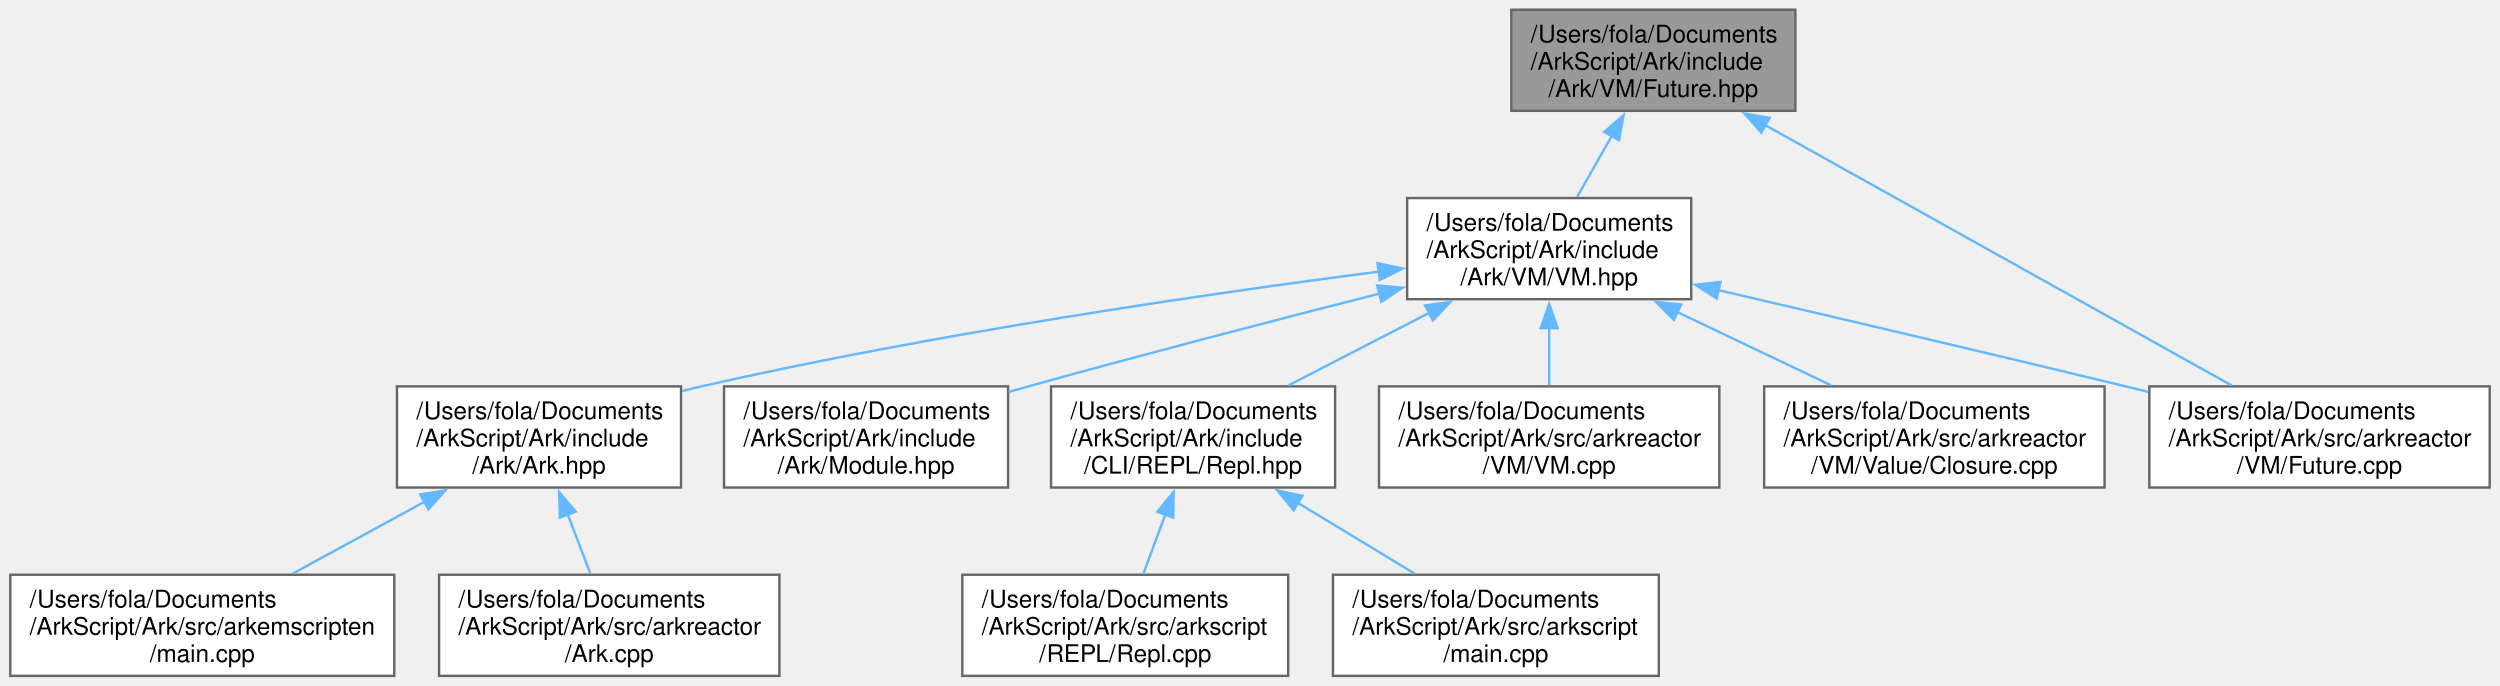
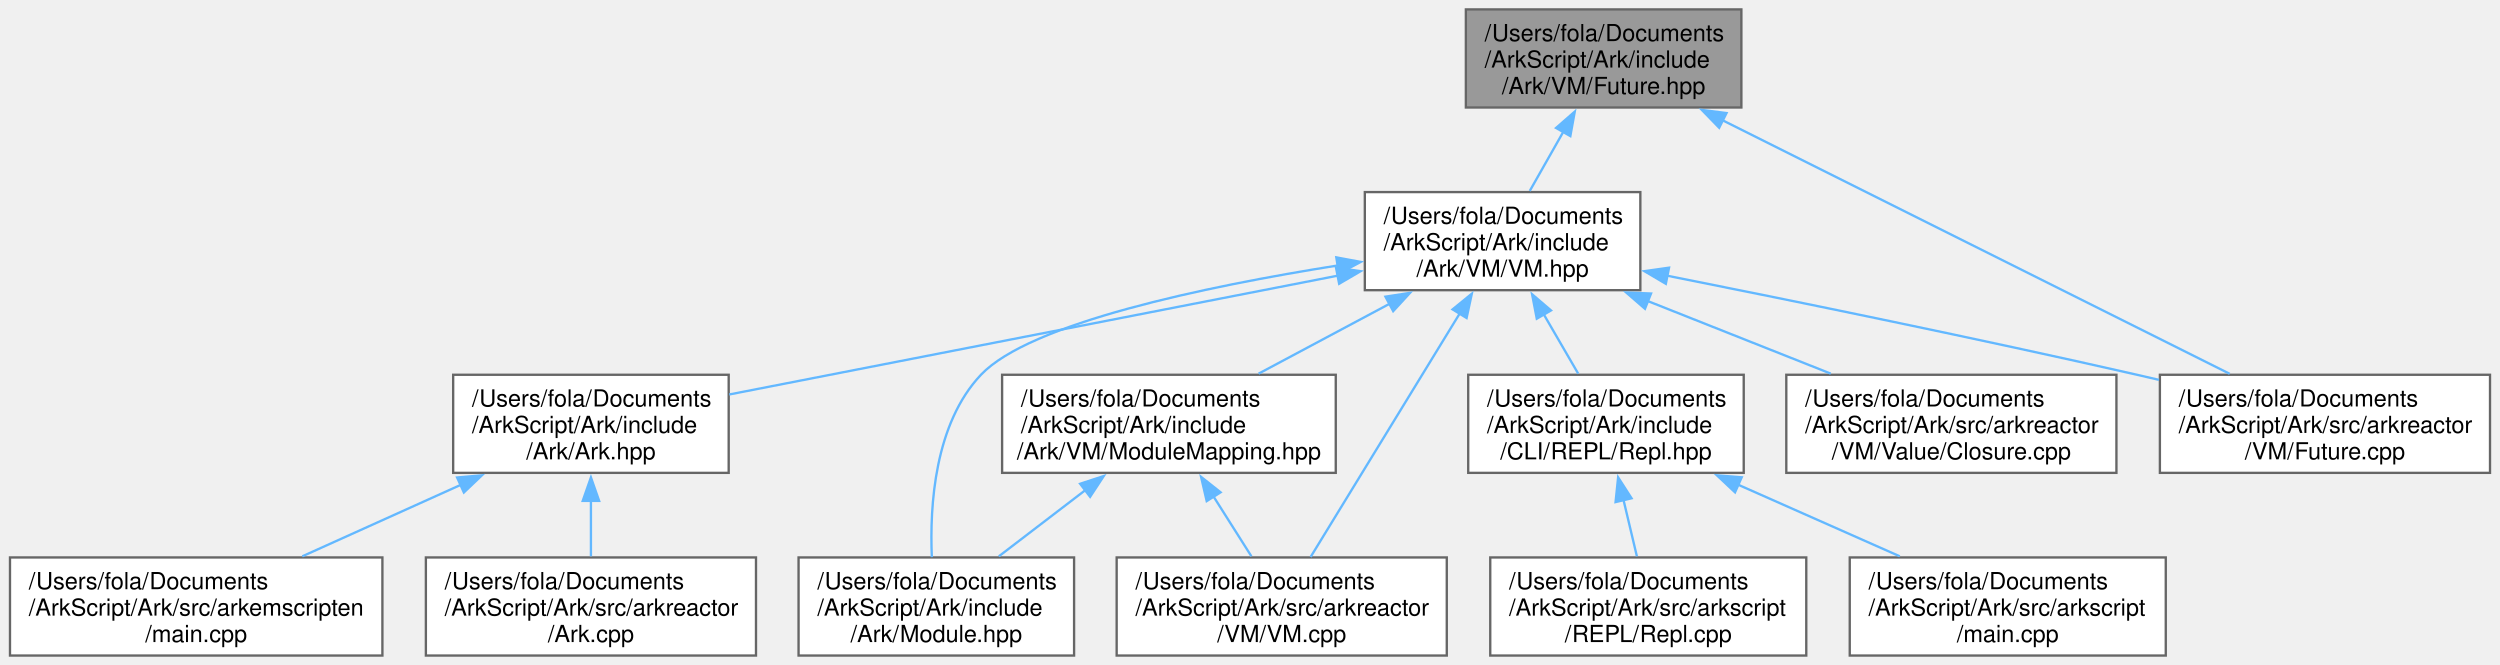
- <svg xmlns="http://www.w3.org/2000/svg" xmlns:xlink="http://www.w3.org/1999/xlink" width="1032pt" height="283pt" viewBox="0.00 0.00 1031.50 283.00">
+ <svg xmlns="http://www.w3.org/2000/svg" xmlns:xlink="http://www.w3.org/1999/xlink" width="1064pt" height="283pt" viewBox="0.00 0.00 1063.50 283.00">
  <g id="graph0" class="graph" transform="scale(1 1) rotate(0) translate(4 279)">
    <g id="Node000001" class="node">
      <g id="a_Node000001">
        <a xlink:title="Internal object to resolve asynchronously a function call in ArkScript.">
          <polygon fill="#999999" stroke="#666666" points="736.88,-275 619.62,-275 619.62,-233.25 736.88,-233.25 736.88,-275" />
          <text text-anchor="start" x="627.62" y="-261.5" font-family="Helvetica,sans-Serif" font-size="10.00">/Users/fola/Documents</text>
          <text text-anchor="start" x="627.62" y="-250.25" font-family="Helvetica,sans-Serif" font-size="10.00">/ArkScript/Ark/include</text>
          <text text-anchor="middle" x="678.25" y="-239" font-family="Helvetica,sans-Serif" font-size="10.00">/Ark/VM/Future.hpp</text>
        </a>
      </g>
    </g>
    <g id="Node000002" class="node">
      <g id="a_Node000002">
        <a xlink:href="../../d1/d91/VM_8hpp.html" target="_top" xlink:title="The ArkScript virtual machine.">
          <polygon fill="white" stroke="#666666" points="693.88,-197.25 576.62,-197.25 576.62,-155.5 693.88,-155.5 693.88,-197.25" />
          <text text-anchor="start" x="584.62" y="-183.75" font-family="Helvetica,sans-Serif" font-size="10.00">/Users/fola/Documents</text>
          <text text-anchor="start" x="584.62" y="-172.5" font-family="Helvetica,sans-Serif" font-size="10.00">/ArkScript/Ark/include</text>
          <text text-anchor="middle" x="635.25" y="-161.25" font-family="Helvetica,sans-Serif" font-size="10.00">/Ark/VM/VM.hpp</text>
        </a>
      </g>
    </g>
    <g id="edge1_Node000001_Node000002" class="edge">
      <g id="a_edge1_Node000001_Node000002">
        <a xlink:title=" ">
          <path fill="none" stroke="#63b8ff" d="M661.09,-222.9C656.29,-214.45 651.19,-205.46 646.81,-197.73" />
          <polygon fill="#63b8ff" stroke="#63b8ff" points="658,-224.54 665.98,-231.51 664.09,-221.08 658,-224.54" />
        </a>
      </g>
    </g>
-     <g id="Node000010" class="node">
-       <g id="a_Node000010">
+     <g id="Node000012" class="node">
+       <g id="a_Node000012">
        <a xlink:href="../../d4/dc9/Future_8cpp.html" target="_top" xlink:title=" ">
-           <polygon fill="white" stroke="#666666" points="1023.5,-119.5 883,-119.5 883,-77.75 1023.5,-77.75 1023.5,-119.5" />
-           <text text-anchor="start" x="891" y="-106" font-family="Helvetica,sans-Serif" font-size="10.00">/Users/fola/Documents</text>
-           <text text-anchor="start" x="891" y="-94.75" font-family="Helvetica,sans-Serif" font-size="10.00">/ArkScript/Ark/src/arkreactor</text>
-           <text text-anchor="middle" x="953.25" y="-83.5" font-family="Helvetica,sans-Serif" font-size="10.00">/VM/Future.cpp</text>
-         </a>
-       </g>
-     </g>
-     <g id="edge12_Node000001_Node000010" class="edge">
-       <g id="a_edge12_Node000001_Node000010">
-         <a xlink:title=" ">
-           <path fill="none" stroke="#63b8ff" d="M724.52,-227.3C778.73,-197.04 867.43,-147.53 916.94,-119.9" />
-           <polygon fill="#63b8ff" stroke="#63b8ff" points="722.83,-224.23 715.81,-232.16 726.24,-230.34 722.83,-224.23" />
+           <polygon fill="white" stroke="#666666" points="1055.5,-119.5 915,-119.5 915,-77.75 1055.5,-77.75 1055.5,-119.5" />
+           <text text-anchor="start" x="923" y="-106" font-family="Helvetica,sans-Serif" font-size="10.00">/Users/fola/Documents</text>
+           <text text-anchor="start" x="923" y="-94.75" font-family="Helvetica,sans-Serif" font-size="10.00">/ArkScript/Ark/src/arkreactor</text>
+           <text text-anchor="middle" x="985.25" y="-83.5" font-family="Helvetica,sans-Serif" font-size="10.00">/VM/Future.cpp</text>
+         </a>
+       </g>
+     </g>
+     <g id="edge15_Node000001_Node000012" class="edge">
+       <g id="a_edge15_Node000001_Node000012">
+         <a xlink:title=" ">
+           <path fill="none" stroke="#63b8ff" d="M728.77,-227.86C789.19,-197.66 889.1,-147.7 944.71,-119.9" />
+           <polygon fill="#63b8ff" stroke="#63b8ff" points="727.43,-224.62 720.05,-232.22 730.56,-230.88 727.43,-224.62" />
        </a>
      </g>
    </g>
    <g id="Node000003" class="node">
      <g id="a_Node000003">
        <a xlink:href="../../d3/d7e/Ark_8hpp.html" target="_top" xlink:title="Includes the needed files to start using ArkScript.">
-           <polygon fill="white" stroke="#666666" points="276.88,-119.5 159.62,-119.5 159.62,-77.75 276.88,-77.75 276.88,-119.5" />
-           <text text-anchor="start" x="167.62" y="-106" font-family="Helvetica,sans-Serif" font-size="10.00">/Users/fola/Documents</text>
-           <text text-anchor="start" x="167.62" y="-94.75" font-family="Helvetica,sans-Serif" font-size="10.00">/ArkScript/Ark/include</text>
-           <text text-anchor="middle" x="218.25" y="-83.5" font-family="Helvetica,sans-Serif" font-size="10.00">/Ark/Ark.hpp</text>
+           <polygon fill="white" stroke="#666666" points="305.88,-119.5 188.62,-119.5 188.62,-77.75 305.88,-77.75 305.88,-119.5" />
+           <text text-anchor="start" x="196.62" y="-106" font-family="Helvetica,sans-Serif" font-size="10.00">/Users/fola/Documents</text>
+           <text text-anchor="start" x="196.62" y="-94.75" font-family="Helvetica,sans-Serif" font-size="10.00">/ArkScript/Ark/include</text>
+           <text text-anchor="middle" x="247.25" y="-83.5" font-family="Helvetica,sans-Serif" font-size="10.00">/Ark/Ark.hpp</text>
        </a>
      </g>
    </g>
    <g id="edge2_Node000002_Node000003" class="edge">
      <g id="a_edge2_Node000002_Node000003">
        <a xlink:title=" ">
-           <path fill="none" stroke="#63b8ff" d="M565.25,-166.93C494.23,-157.72 381.37,-141.33 285.25,-119.5 282.65,-118.91 280,-118.27 277.33,-117.6" />
-           <polygon fill="#63b8ff" stroke="#63b8ff" points="564.42,-170.35 574.78,-168.15 565.31,-163.4 564.42,-170.35" />
+           <path fill="none" stroke="#63b8ff" d="M565.26,-161.71C491.2,-147.25 375.63,-124.69 306.1,-111.11" />
+           <polygon fill="#63b8ff" stroke="#63b8ff" points="564.35,-165.1 574.84,-163.58 565.69,-158.23 564.35,-165.1" />
        </a>
      </g>
    </g>
    <g id="Node000006" class="node">
      <g id="a_Node000006">
        <a xlink:href="../../d5/d44/Module_8hpp.html" target="_top" xlink:title=" ">
-           <polygon fill="white" stroke="#666666" points="411.88,-119.5 294.62,-119.5 294.62,-77.75 411.88,-77.75 411.88,-119.5" />
-           <text text-anchor="start" x="302.62" y="-106" font-family="Helvetica,sans-Serif" font-size="10.00">/Users/fola/Documents</text>
-           <text text-anchor="start" x="302.62" y="-94.75" font-family="Helvetica,sans-Serif" font-size="10.00">/ArkScript/Ark/include</text>
-           <text text-anchor="middle" x="353.25" y="-83.5" font-family="Helvetica,sans-Serif" font-size="10.00">/Ark/Module.hpp</text>
+           <polygon fill="white" stroke="#666666" points="452.88,-41.75 335.62,-41.75 335.62,0 452.88,0 452.88,-41.75" />
+           <text text-anchor="start" x="343.62" y="-28.25" font-family="Helvetica,sans-Serif" font-size="10.00">/Users/fola/Documents</text>
+           <text text-anchor="start" x="343.62" y="-17" font-family="Helvetica,sans-Serif" font-size="10.00">/ArkScript/Ark/include</text>
+           <text text-anchor="middle" x="394.25" y="-5.75" font-family="Helvetica,sans-Serif" font-size="10.00">/Ark/Module.hpp</text>
        </a>
      </g>
    </g>
    <g id="edge5_Node000002_Node000006" class="edge">
      <g id="a_edge5_Node000002_Node000006">
        <a xlink:title=" ">
-           <path fill="none" stroke="#63b8ff" d="M565.27,-157.83C523.15,-147.11 468.51,-132.93 420.25,-119.5 417.56,-118.75 414.82,-117.98 412.04,-117.19" />
-           <polygon fill="#63b8ff" stroke="#63b8ff" points="564.23,-161.18 574.78,-160.25 565.95,-154.39 564.23,-161.18" />
+           <path fill="none" stroke="#63b8ff" d="M565.25,-166.04C508.27,-156.99 434,-141.41 413.25,-119.5 393.54,-98.69 391.4,-63.82 392.34,-41.87" />
+           <polygon fill="#63b8ff" stroke="#63b8ff" points="564.48,-169.46 574.89,-167.53 565.55,-162.54 564.48,-169.46" />
        </a>
      </g>
    </g>
    <g id="Node000007" class="node">
      <g id="a_Node000007">
-         <a xlink:href="../../d5/da5/Repl_8hpp.html" target="_top" xlink:title="ArkScript REPL - Read Eval Print Loop.">
-           <polygon fill="white" stroke="#666666" points="546.88,-119.5 429.62,-119.5 429.62,-77.75 546.88,-77.75 546.88,-119.5" />
-           <text text-anchor="start" x="437.62" y="-106" font-family="Helvetica,sans-Serif" font-size="10.00">/Users/fola/Documents</text>
-           <text text-anchor="start" x="437.62" y="-94.75" font-family="Helvetica,sans-Serif" font-size="10.00">/ArkScript/Ark/include</text>
-           <text text-anchor="middle" x="488.25" y="-83.5" font-family="Helvetica,sans-Serif" font-size="10.00">/CLI/REPL/Repl.hpp</text>
+         <a xlink:href="../../d2/d33/ModuleMapping_8hpp.html" target="_top" xlink:title=" ">
+           <polygon fill="white" stroke="#666666" points="564.25,-119.5 422.25,-119.5 422.25,-77.75 564.25,-77.75 564.25,-119.5" />
+           <text text-anchor="start" x="430.25" y="-106" font-family="Helvetica,sans-Serif" font-size="10.00">/Users/fola/Documents</text>
+           <text text-anchor="start" x="430.25" y="-94.75" font-family="Helvetica,sans-Serif" font-size="10.00">/ArkScript/Ark/include</text>
+           <text text-anchor="middle" x="493.25" y="-83.5" font-family="Helvetica,sans-Serif" font-size="10.00">/Ark/VM/ModuleMapping.hpp</text>
        </a>
      </g>
    </g>
    <g id="edge6_Node000002_Node000007" class="edge">
      <g id="a_edge6_Node000002_Node000007">
        <a xlink:title=" ">
-           <path fill="none" stroke="#63b8ff" d="M585.65,-149.82C566.79,-140.1 545.56,-129.16 527.75,-119.98" />
-           <polygon fill="#63b8ff" stroke="#63b8ff" points="584.02,-152.91 594.51,-154.38 587.23,-146.69 584.02,-152.91" />
-         </a>
-       </g>
-     </g>
-     <g id="edge9_Node000002_Node000010" class="edge">
-       <g id="a_edge9_Node000002_Node000010">
-         <a xlink:title=" ">
-           <path fill="none" stroke="#63b8ff" d="M705.06,-159.23C752.53,-148.2 816.72,-133.16 873.25,-119.5 876.31,-118.76 879.44,-118 882.59,-117.23" />
-           <polygon fill="#63b8ff" stroke="#63b8ff" points="704.41,-155.79 695.46,-161.47 705.99,-162.61 704.41,-155.79" />
-         </a>
-       </g>
-     </g>
-     <g id="Node000011" class="node">
-       <g id="a_Node000011">
+           <path fill="none" stroke="#63b8ff" d="M587.09,-149.68C568.93,-139.99 548.53,-129.12 531.41,-119.98" />
+           <polygon fill="#63b8ff" stroke="#63b8ff" points="585.39,-152.74 595.86,-154.36 588.69,-146.57 585.39,-152.74" />
+         </a>
+       </g>
+     </g>
+     <g id="Node000008" class="node">
+       <g id="a_Node000008">
        <a xlink:href="../../d2/d27/VM_8cpp.html" target="_top" xlink:title=" ">
-           <polygon fill="white" stroke="#666666" points="705.5,-119.5 565,-119.5 565,-77.75 705.5,-77.75 705.5,-119.5" />
-           <text text-anchor="start" x="573" y="-106" font-family="Helvetica,sans-Serif" font-size="10.00">/Users/fola/Documents</text>
-           <text text-anchor="start" x="573" y="-94.75" font-family="Helvetica,sans-Serif" font-size="10.00">/ArkScript/Ark/src/arkreactor</text>
-           <text text-anchor="middle" x="635.25" y="-83.5" font-family="Helvetica,sans-Serif" font-size="10.00">/VM/VM.cpp</text>
-         </a>
-       </g>
-     </g>
-     <g id="edge10_Node000002_Node000011" class="edge">
-       <g id="a_edge10_Node000002_Node000011">
-         <a xlink:title=" ">
-           <path fill="none" stroke="#63b8ff" d="M635.25,-143.75C635.25,-135.71 635.25,-127.29 635.25,-119.98" />
-           <polygon fill="#63b8ff" stroke="#63b8ff" points="631.75,-143.56 635.25,-153.56 638.75,-143.56 631.75,-143.56" />
-         </a>
-       </g>
-     </g>
-     <g id="Node000012" class="node">
-       <g id="a_Node000012">
+           <polygon fill="white" stroke="#666666" points="611.5,-41.75 471,-41.75 471,0 611.5,0 611.5,-41.75" />
+           <text text-anchor="start" x="479" y="-28.25" font-family="Helvetica,sans-Serif" font-size="10.00">/Users/fola/Documents</text>
+           <text text-anchor="start" x="479" y="-17" font-family="Helvetica,sans-Serif" font-size="10.00">/ArkScript/Ark/src/arkreactor</text>
+           <text text-anchor="middle" x="541.25" y="-5.75" font-family="Helvetica,sans-Serif" font-size="10.00">/VM/VM.cpp</text>
+         </a>
+       </g>
+     </g>
+     <g id="edge13_Node000002_Node000008" class="edge">
+       <g id="a_edge13_Node000002_Node000008">
+         <a xlink:title=" ">
+           <path fill="none" stroke="#63b8ff" d="M617.03,-145.62C598.32,-115.07 569.73,-68.38 553.54,-41.95" />
+           <polygon fill="#63b8ff" stroke="#63b8ff" points="613.96,-147.32 622.17,-154.02 619.93,-143.66 613.96,-147.32" />
+         </a>
+       </g>
+     </g>
+     <g id="Node000009" class="node">
+       <g id="a_Node000009">
+         <a xlink:href="../../d5/da5/Repl_8hpp.html" target="_top" xlink:title="ArkScript REPL - Read Eval Print Loop.">
+           <polygon fill="white" stroke="#666666" points="737.88,-119.5 620.62,-119.5 620.62,-77.75 737.88,-77.75 737.88,-119.5" />
+           <text text-anchor="start" x="628.62" y="-106" font-family="Helvetica,sans-Serif" font-size="10.00">/Users/fola/Documents</text>
+           <text text-anchor="start" x="628.62" y="-94.75" font-family="Helvetica,sans-Serif" font-size="10.00">/ArkScript/Ark/include</text>
+           <text text-anchor="middle" x="679.25" y="-83.5" font-family="Helvetica,sans-Serif" font-size="10.00">/CLI/REPL/Repl.hpp</text>
+         </a>
+       </g>
+     </g>
+     <g id="edge9_Node000002_Node000009" class="edge">
+       <g id="a_edge9_Node000002_Node000009">
+         <a xlink:title=" ">
+           <path fill="none" stroke="#63b8ff" d="M652.81,-145.15C657.72,-136.7 662.93,-127.71 667.43,-119.98" />
+           <polygon fill="#63b8ff" stroke="#63b8ff" points="649.8,-143.36 647.8,-153.77 655.85,-146.88 649.8,-143.36" />
+         </a>
+       </g>
+     </g>
+     <g id="edge12_Node000002_Node000012" class="edge">
+       <g id="a_edge12_Node000002_Node000012">
+         <a xlink:title=" ">
+           <path fill="none" stroke="#63b8ff" d="M705.41,-161.64C760,-150.77 837.6,-134.9 905.25,-119.5 908.32,-118.8 911.45,-118.08 914.62,-117.33" />
+           <polygon fill="#63b8ff" stroke="#63b8ff" points="704.73,-158.21 695.61,-163.59 706.1,-165.08 704.73,-158.21" />
+         </a>
+       </g>
+     </g>
+     <g id="Node000013" class="node">
+       <g id="a_Node000013">
        <a xlink:href="../../d1/db2/Closure_8cpp.html" target="_top" xlink:title=" ">
-           <polygon fill="white" stroke="#666666" points="864.5,-119.5 724,-119.5 724,-77.75 864.5,-77.75 864.5,-119.5" />
-           <text text-anchor="start" x="732" y="-106" font-family="Helvetica,sans-Serif" font-size="10.00">/Users/fola/Documents</text>
-           <text text-anchor="start" x="732" y="-94.75" font-family="Helvetica,sans-Serif" font-size="10.00">/ArkScript/Ark/src/arkreactor</text>
-           <text text-anchor="middle" x="794.25" y="-83.5" font-family="Helvetica,sans-Serif" font-size="10.00">/VM/Value/Closure.cpp</text>
-         </a>
-       </g>
-     </g>
-     <g id="edge11_Node000002_Node000012" class="edge">
-       <g id="a_edge11_Node000002_Node000012">
-         <a xlink:title=" ">
-           <path fill="none" stroke="#63b8ff" d="M688.05,-150.22C708.66,-140.4 731.99,-129.29 751.52,-119.98" />
-           <polygon fill="#63b8ff" stroke="#63b8ff" points="686.75,-146.96 679.23,-154.42 689.76,-153.28 686.75,-146.96" />
+           <polygon fill="white" stroke="#666666" points="896.5,-119.5 756,-119.5 756,-77.75 896.5,-77.75 896.5,-119.5" />
+           <text text-anchor="start" x="764" y="-106" font-family="Helvetica,sans-Serif" font-size="10.00">/Users/fola/Documents</text>
+           <text text-anchor="start" x="764" y="-94.75" font-family="Helvetica,sans-Serif" font-size="10.00">/ArkScript/Ark/src/arkreactor</text>
+           <text text-anchor="middle" x="826.25" y="-83.5" font-family="Helvetica,sans-Serif" font-size="10.00">/VM/Value/Closure.cpp</text>
+         </a>
+       </g>
+     </g>
+     <g id="edge14_Node000002_Node000013" class="edge">
+       <g id="a_edge14_Node000002_Node000013">
+         <a xlink:title=" ">
+           <path fill="none" stroke="#63b8ff" d="M696.98,-150.89C722.16,-140.91 750.93,-129.5 774.92,-119.98" />
+           <polygon fill="#63b8ff" stroke="#63b8ff" points="695.85,-147.58 687.84,-154.52 698.43,-154.08 695.85,-147.58" />
        </a>
      </g>
    </g>
    <g id="Node000004" class="node">
      <g id="a_Node000004">
        <a xlink:href="../../d1/d95/arkemscripten_2main_8cpp.html" target="_top" xlink:title=" ">
          <polygon fill="white" stroke="#666666" points="158.5,-41.75 0,-41.75 0,0 158.5,0 158.5,-41.75" />
          <text text-anchor="start" x="8" y="-28.25" font-family="Helvetica,sans-Serif" font-size="10.00">/Users/fola/Documents</text>
          <text text-anchor="start" x="8" y="-17" font-family="Helvetica,sans-Serif" font-size="10.00">/ArkScript/Ark/src/arkemscripten</text>
          <text text-anchor="middle" x="79.25" y="-5.75" font-family="Helvetica,sans-Serif" font-size="10.00">/main.cpp</text>
        </a>
      </g>
    </g>
    <g id="edge3_Node000003_Node000004" class="edge">
      <g id="a_edge3_Node000003_Node000004">
        <a xlink:title=" ">
-           <path fill="none" stroke="#63b8ff" d="M171.35,-72.07C153.51,-62.35 133.44,-51.41 116.6,-42.23" />
-           <polygon fill="#63b8ff" stroke="#63b8ff" points="169.22,-74.89 179.67,-76.6 172.57,-68.74 169.22,-74.89" />
+           <path fill="none" stroke="#63b8ff" d="M191.76,-72.61C169.91,-62.75 145.13,-51.58 124.4,-42.23" />
+           <polygon fill="#63b8ff" stroke="#63b8ff" points="190.29,-75.78 200.85,-76.7 193.17,-69.4 190.29,-75.78" />
        </a>
      </g>
    </g>
    <g id="Node000005" class="node">
      <g id="a_Node000005">
        <a xlink:href="../../dc/d32/Ark_8cpp.html" target="_top" xlink:title=" ">
          <polygon fill="white" stroke="#666666" points="317.5,-41.75 177,-41.75 177,0 317.5,0 317.5,-41.75" />
          <text text-anchor="start" x="185" y="-28.25" font-family="Helvetica,sans-Serif" font-size="10.00">/Users/fola/Documents</text>
          <text text-anchor="start" x="185" y="-17" font-family="Helvetica,sans-Serif" font-size="10.00">/ArkScript/Ark/src/arkreactor</text>
          <text text-anchor="middle" x="247.25" y="-5.75" font-family="Helvetica,sans-Serif" font-size="10.00">/Ark.cpp</text>
        </a>
      </g>
    </g>
    <g id="edge4_Node000003_Node000005" class="edge">
      <g id="a_edge4_Node000003_Node000005">
        <a xlink:title=" ">
-           <path fill="none" stroke="#63b8ff" d="M230.04,-66.84C233.21,-58.55 236.56,-49.79 239.46,-42.23" />
-           <polygon fill="#63b8ff" stroke="#63b8ff" points="226.87,-65.32 226.56,-75.91 233.41,-67.82 226.87,-65.32" />
-         </a>
-       </g>
-     </g>
-     <g id="Node000008" class="node">
-       <g id="a_Node000008">
+           <path fill="none" stroke="#63b8ff" d="M247.25,-66C247.25,-57.96 247.25,-49.54 247.25,-42.23" />
+           <polygon fill="#63b8ff" stroke="#63b8ff" points="243.75,-65.81 247.25,-75.81 250.75,-65.81 243.75,-65.81" />
+         </a>
+       </g>
+     </g>
+     <g id="edge7_Node000007_Node000006" class="edge">
+       <g id="a_edge7_Node000007_Node000006">
+         <a xlink:title=" ">
+           <path fill="none" stroke="#63b8ff" d="M457.72,-70.44C445.56,-61.14 432.18,-50.9 420.85,-42.23" />
+           <polygon fill="#63b8ff" stroke="#63b8ff" points="455.45,-73.11 465.52,-76.41 459.7,-67.55 455.45,-73.11" />
+         </a>
+       </g>
+     </g>
+     <g id="edge8_Node000007_Node000008" class="edge">
+       <g id="a_edge8_Node000007_Node000008">
+         <a xlink:title=" ">
+           <path fill="none" stroke="#63b8ff" d="M512.23,-67.68C517.63,-59.14 523.4,-50.05 528.35,-42.23" />
+           <polygon fill="#63b8ff" stroke="#63b8ff" points="509.32,-65.73 506.92,-76.05 515.23,-69.47 509.32,-65.73" />
+         </a>
+       </g>
+     </g>
+     <g id="Node000010" class="node">
+       <g id="a_Node000010">
        <a xlink:href="../../d7/d46/Repl_8cpp.html" target="_top" xlink:title=" ">
-           <polygon fill="white" stroke="#666666" points="527.5,-41.75 393,-41.75 393,0 527.5,0 527.5,-41.75" />
-           <text text-anchor="start" x="401" y="-28.25" font-family="Helvetica,sans-Serif" font-size="10.00">/Users/fola/Documents</text>
-           <text text-anchor="start" x="401" y="-17" font-family="Helvetica,sans-Serif" font-size="10.00">/ArkScript/Ark/src/arkscript</text>
-           <text text-anchor="middle" x="460.25" y="-5.75" font-family="Helvetica,sans-Serif" font-size="10.00">/REPL/Repl.cpp</text>
-         </a>
-       </g>
-     </g>
-     <g id="edge7_Node000007_Node000008" class="edge">
-       <g id="a_edge7_Node000007_Node000008">
-         <a xlink:title=" ">
-           <path fill="none" stroke="#63b8ff" d="M476.77,-66.56C473.73,-58.36 470.54,-49.71 467.77,-42.23" />
-           <polygon fill="#63b8ff" stroke="#63b8ff" points="473.47,-67.74 480.22,-75.91 480.04,-65.31 473.47,-67.74" />
-         </a>
-       </g>
-     </g>
-     <g id="Node000009" class="node">
-       <g id="a_Node000009">
+           <polygon fill="white" stroke="#666666" points="764.5,-41.75 630,-41.75 630,0 764.5,0 764.5,-41.75" />
+           <text text-anchor="start" x="638" y="-28.25" font-family="Helvetica,sans-Serif" font-size="10.00">/Users/fola/Documents</text>
+           <text text-anchor="start" x="638" y="-17" font-family="Helvetica,sans-Serif" font-size="10.00">/ArkScript/Ark/src/arkscript</text>
+           <text text-anchor="middle" x="697.25" y="-5.75" font-family="Helvetica,sans-Serif" font-size="10.00">/REPL/Repl.cpp</text>
+         </a>
+       </g>
+     </g>
+     <g id="edge10_Node000009_Node000010" class="edge">
+       <g id="a_edge10_Node000009_Node000010">
+         <a xlink:title=" ">
+           <path fill="none" stroke="#63b8ff" d="M686.7,-66.28C688.63,-58.16 690.66,-49.62 692.41,-42.23" />
+           <polygon fill="#63b8ff" stroke="#63b8ff" points="683.33,-65.31 684.42,-75.85 690.14,-66.93 683.33,-65.31" />
+         </a>
+       </g>
+     </g>
+     <g id="Node000011" class="node">
+       <g id="a_Node000011">
        <a xlink:href="../../d0/d46/arkscript_2main_8cpp.html" target="_top" xlink:title=" ">
-           <polygon fill="white" stroke="#666666" points="680.5,-41.75 546,-41.75 546,0 680.5,0 680.5,-41.75" />
-           <text text-anchor="start" x="554" y="-28.25" font-family="Helvetica,sans-Serif" font-size="10.00">/Users/fola/Documents</text>
-           <text text-anchor="start" x="554" y="-17" font-family="Helvetica,sans-Serif" font-size="10.00">/ArkScript/Ark/src/arkscript</text>
-           <text text-anchor="middle" x="613.25" y="-5.75" font-family="Helvetica,sans-Serif" font-size="10.00">/main.cpp</text>
-         </a>
-       </g>
-     </g>
-     <g id="edge8_Node000007_Node000009" class="edge">
-       <g id="a_edge8_Node000007_Node000009">
-         <a xlink:title=" ">
-           <path fill="none" stroke="#63b8ff" d="M531.32,-71.53C547.13,-61.94 564.8,-51.24 579.66,-42.23" />
-           <polygon fill="#63b8ff" stroke="#63b8ff" points="529.78,-68.37 523.04,-76.54 533.41,-74.35 529.78,-68.37" />
+           <polygon fill="white" stroke="#666666" points="917.5,-41.75 783,-41.75 783,0 917.5,0 917.5,-41.75" />
+           <text text-anchor="start" x="791" y="-28.25" font-family="Helvetica,sans-Serif" font-size="10.00">/Users/fola/Documents</text>
+           <text text-anchor="start" x="791" y="-17" font-family="Helvetica,sans-Serif" font-size="10.00">/ArkScript/Ark/src/arkscript</text>
+           <text text-anchor="middle" x="850.25" y="-5.75" font-family="Helvetica,sans-Serif" font-size="10.00">/main.cpp</text>
+         </a>
+       </g>
+     </g>
+     <g id="edge11_Node000009_Node000011" class="edge">
+       <g id="a_edge11_Node000009_Node000011">
+         <a xlink:title=" ">
+           <path fill="none" stroke="#63b8ff" d="M735.42,-72.74C757.75,-62.85 783.1,-51.62 804.3,-42.23" />
+           <polygon fill="#63b8ff" stroke="#63b8ff" points="734.18,-69.46 726.46,-76.71 737.02,-75.86 734.18,-69.46" />
        </a>
      </g>
    </g>
  </g>
</svg>
